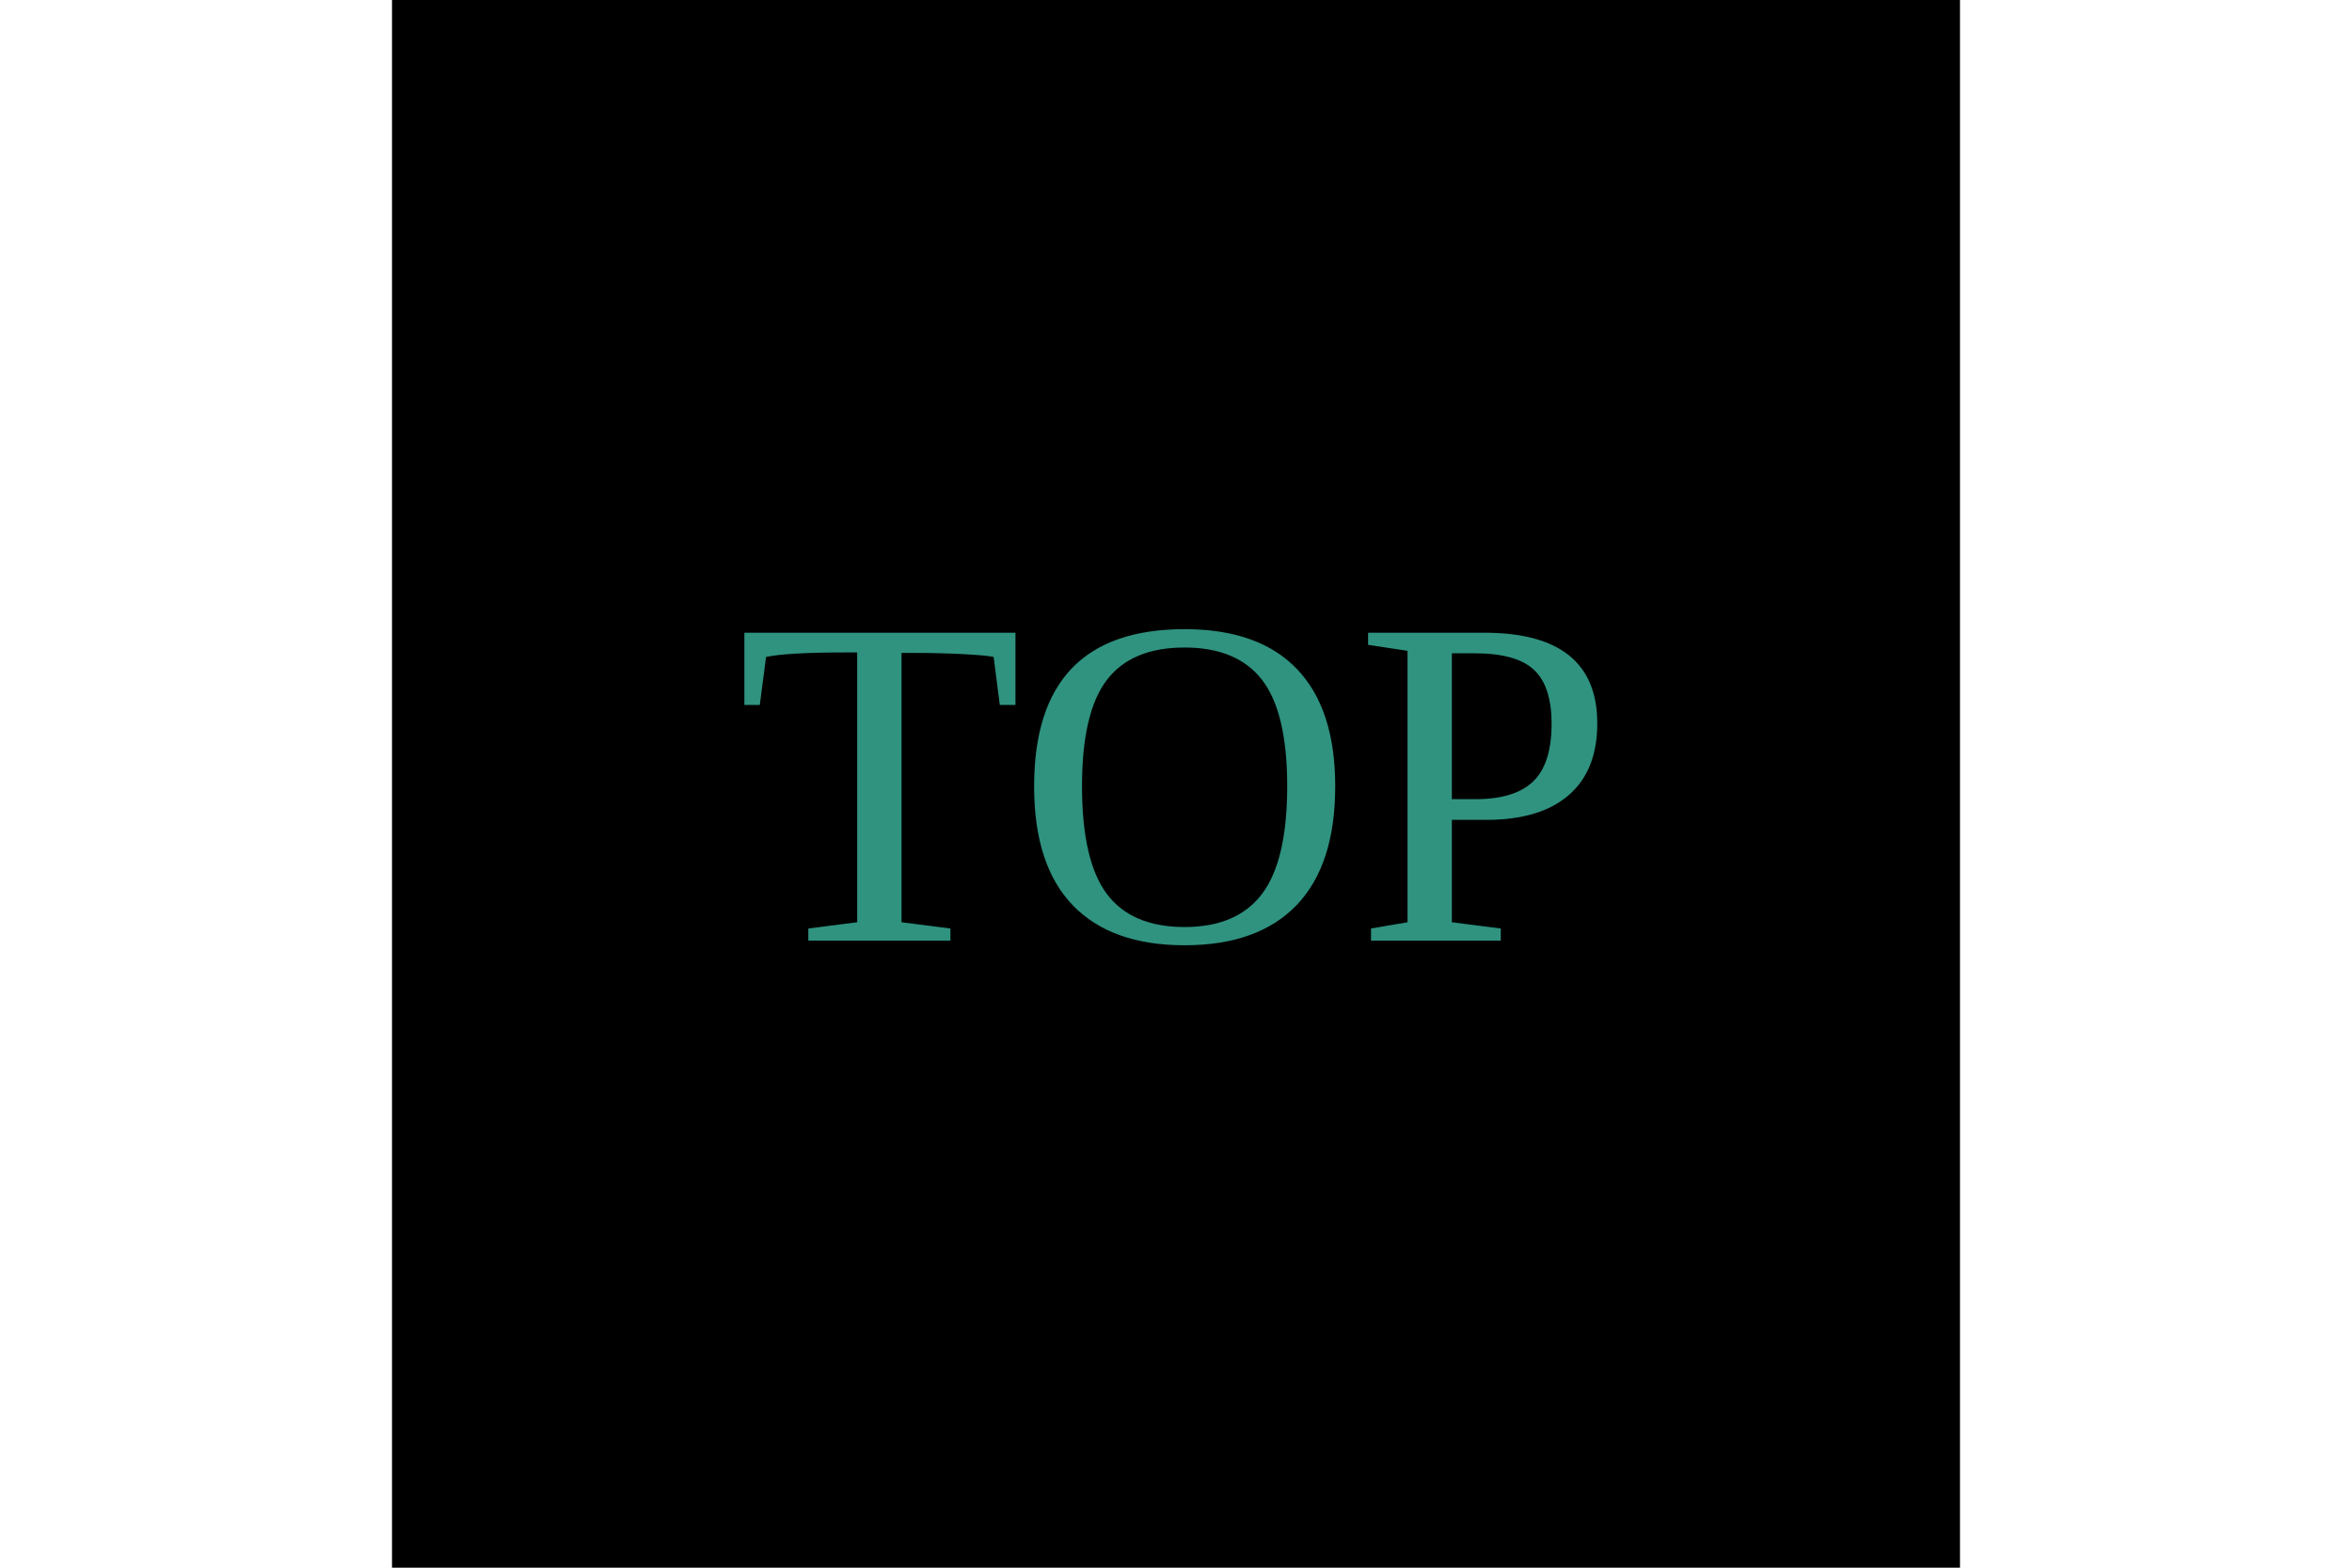
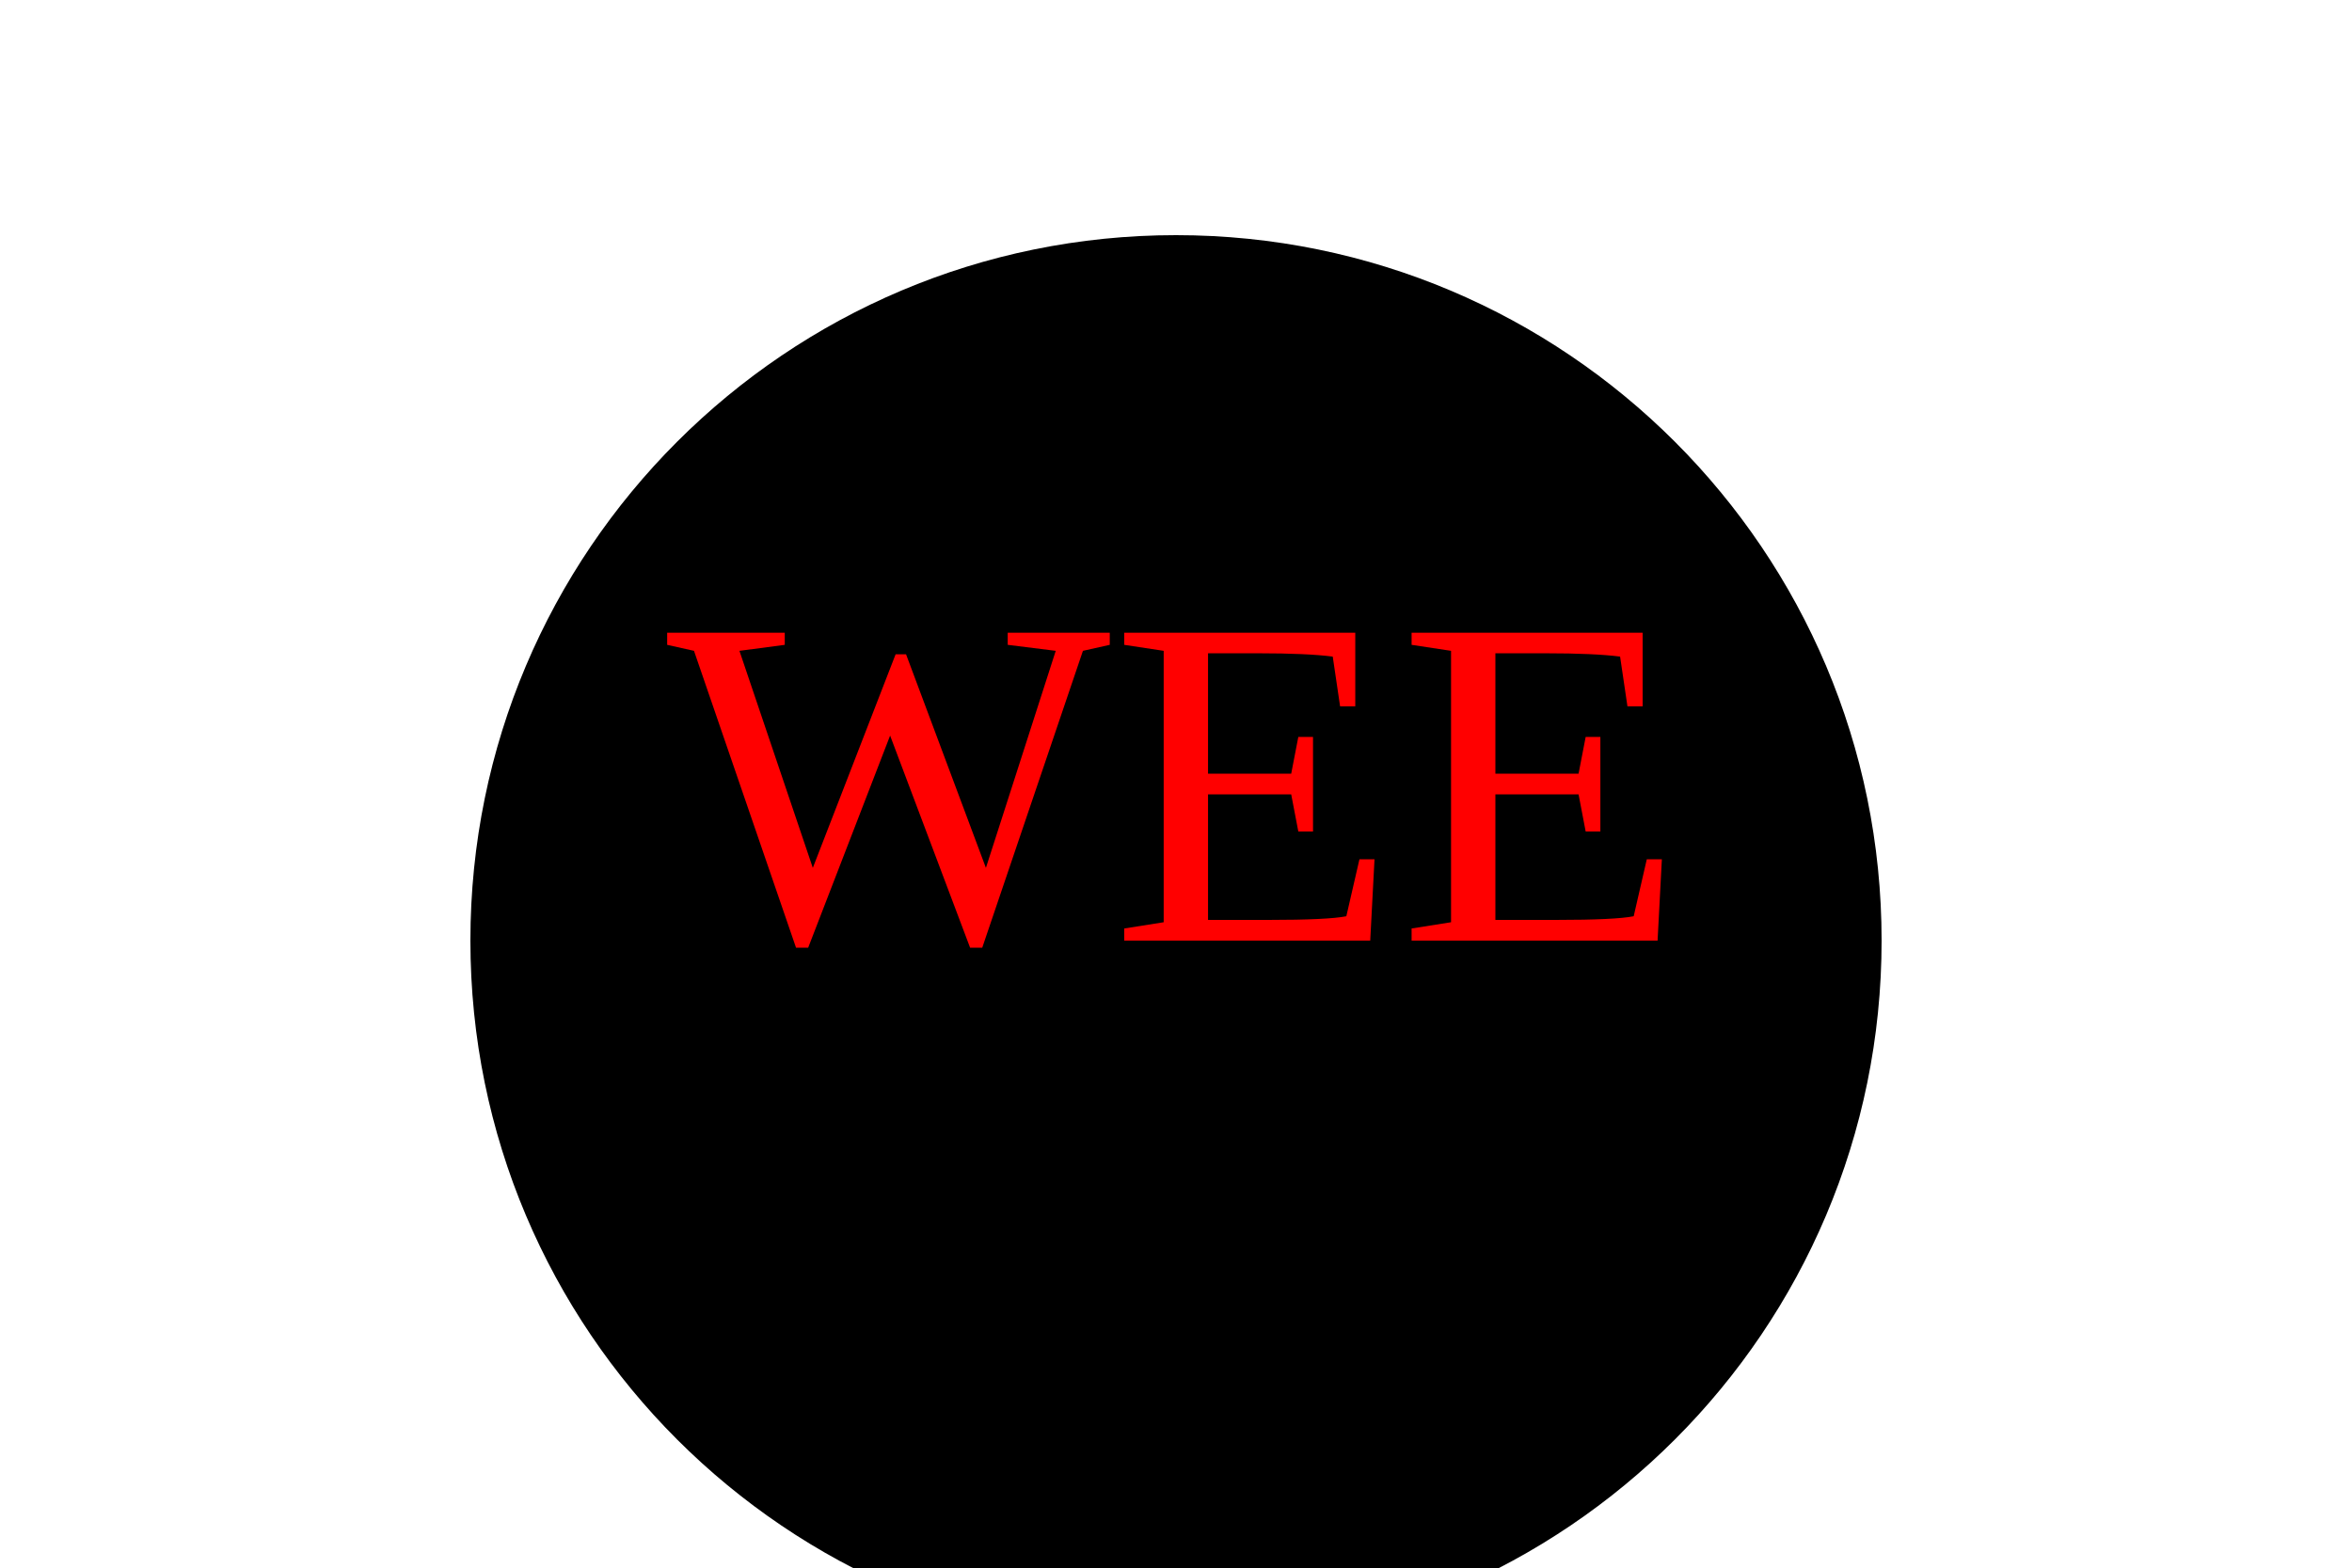
<svg xmlns="http://www.w3.org/2000/svg" version="1.1" height="200" width="300">
-   <rect x="50" width="200" height="200" fill="black" />
-   <text x="150" y="120" font-size="60" text-anchor="middle" fill="#2f9380">TOP</text>
+   <circle cx="150" cy="120" r="90" fill="black" />
+   <text x="150" y="120" font-size="60" text-anchor="middle" fill="red">WEE</text>
</svg>
